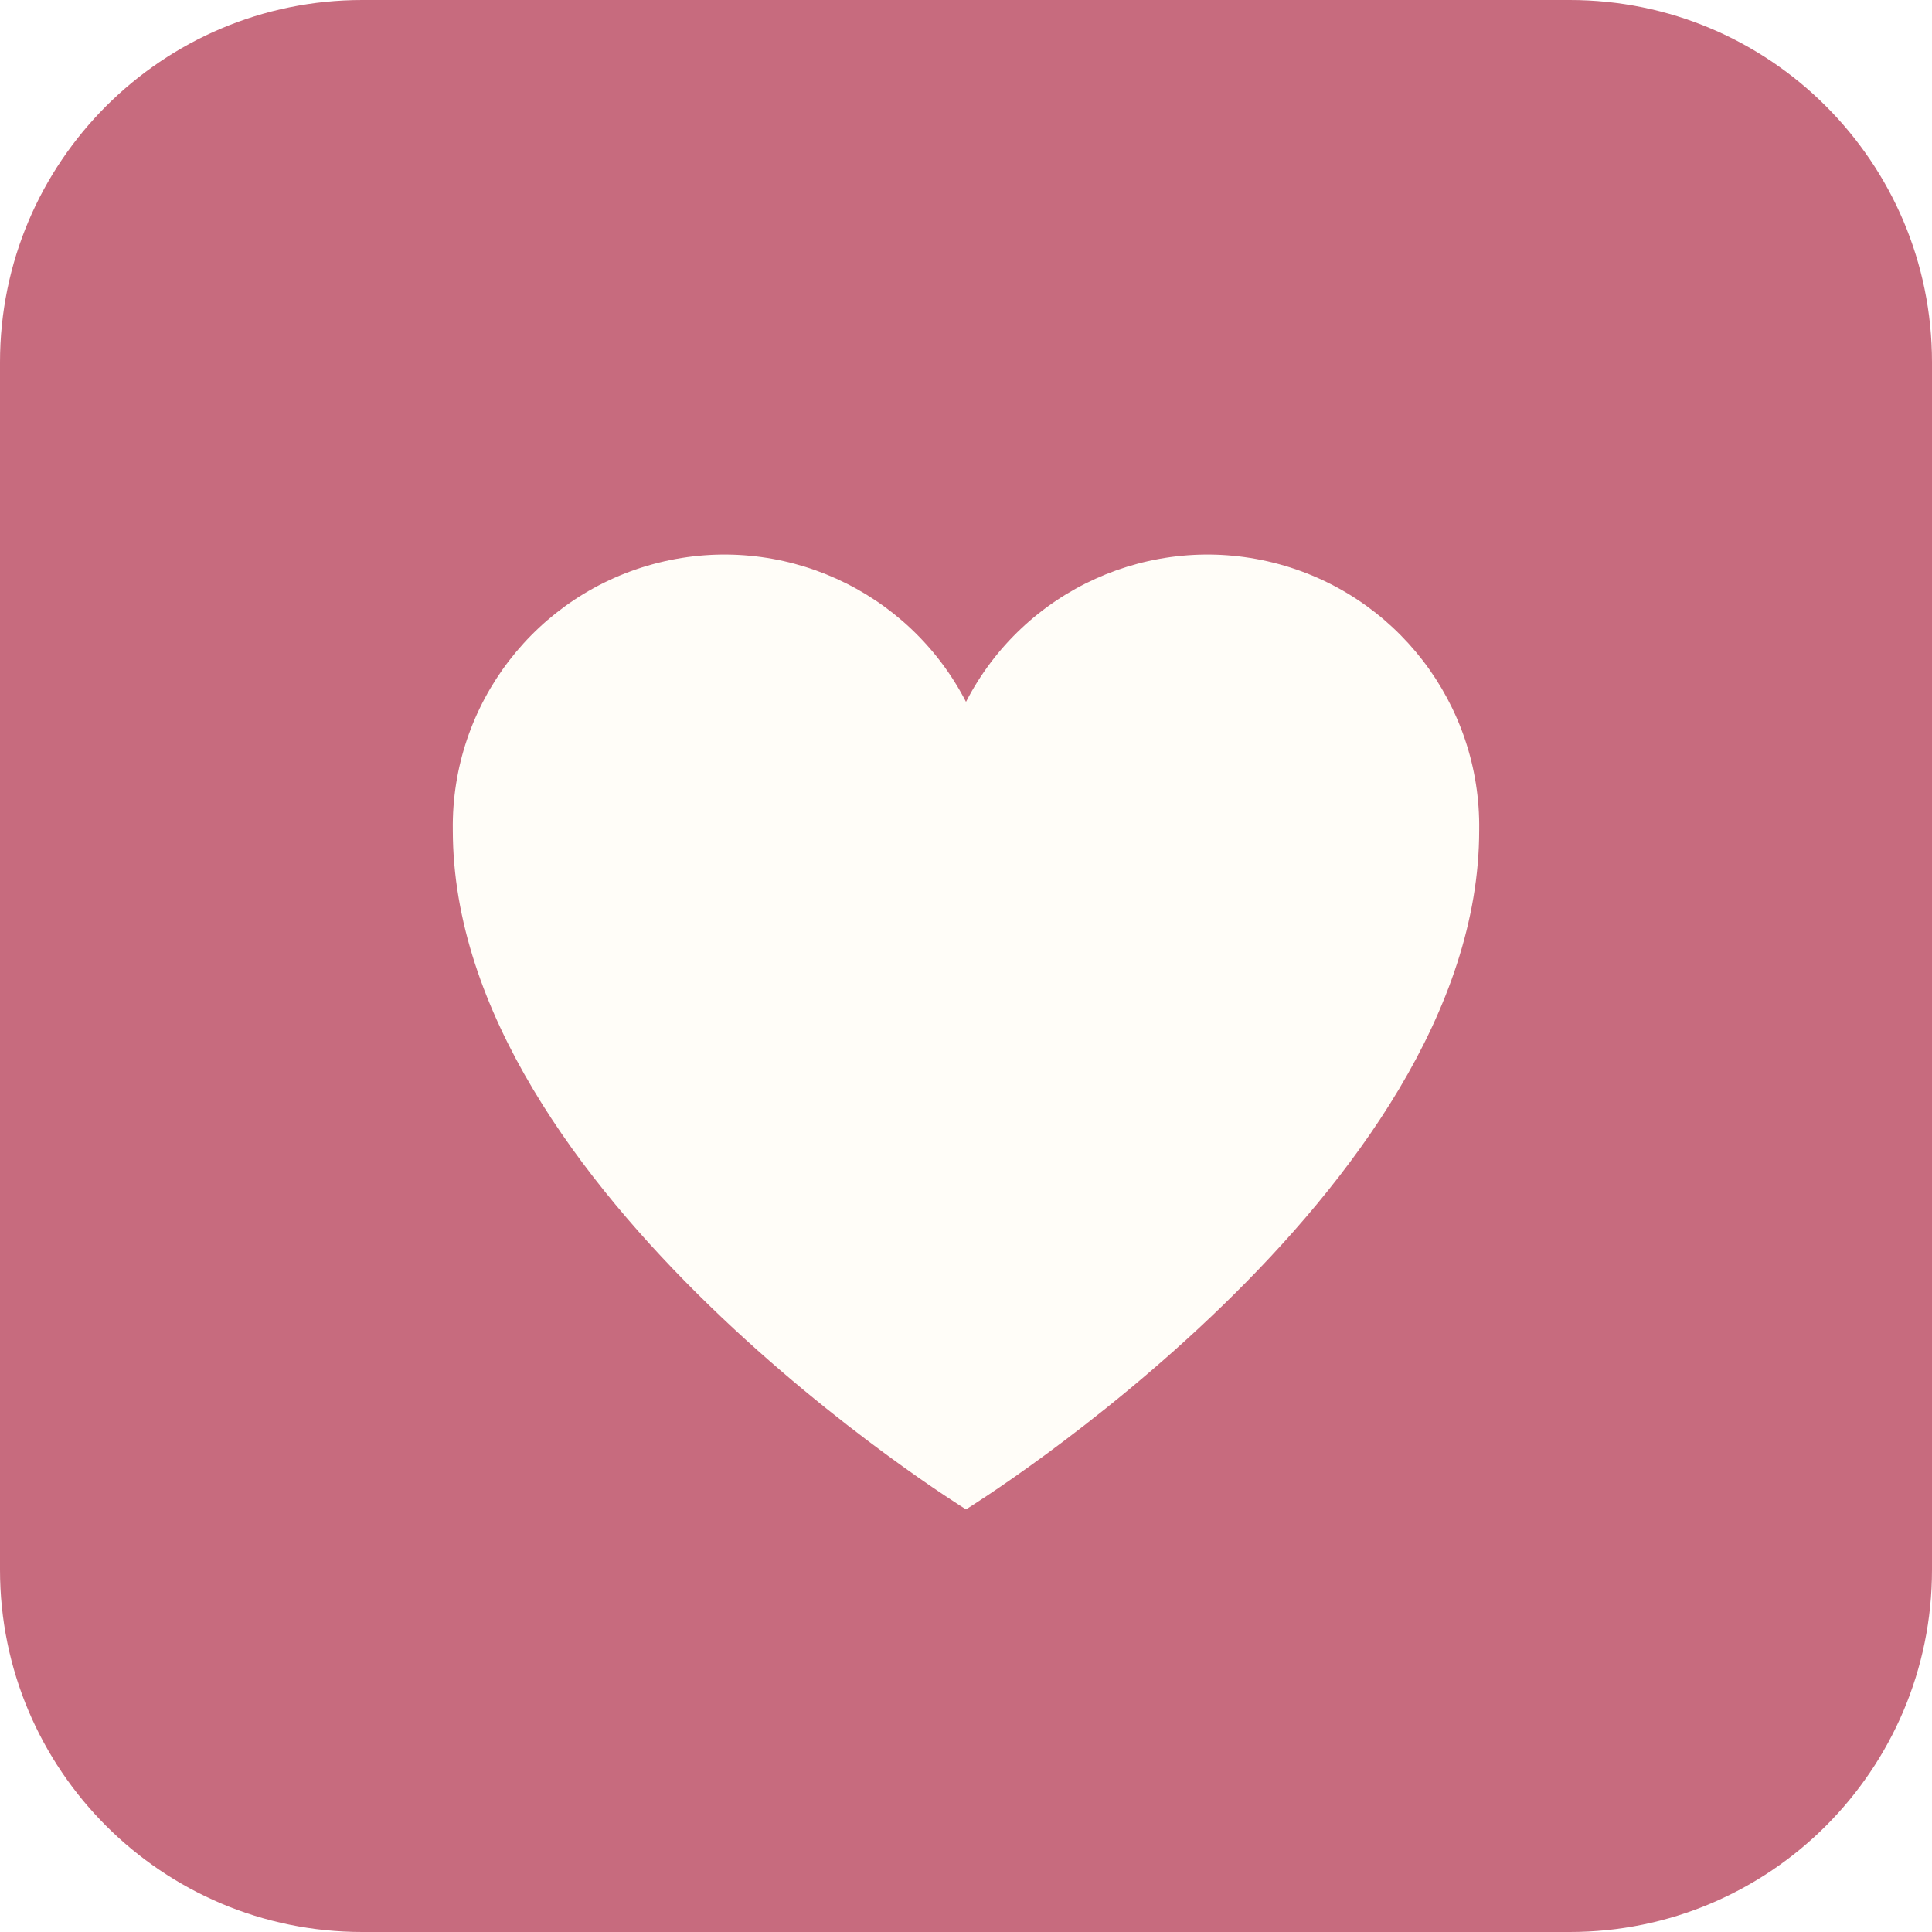
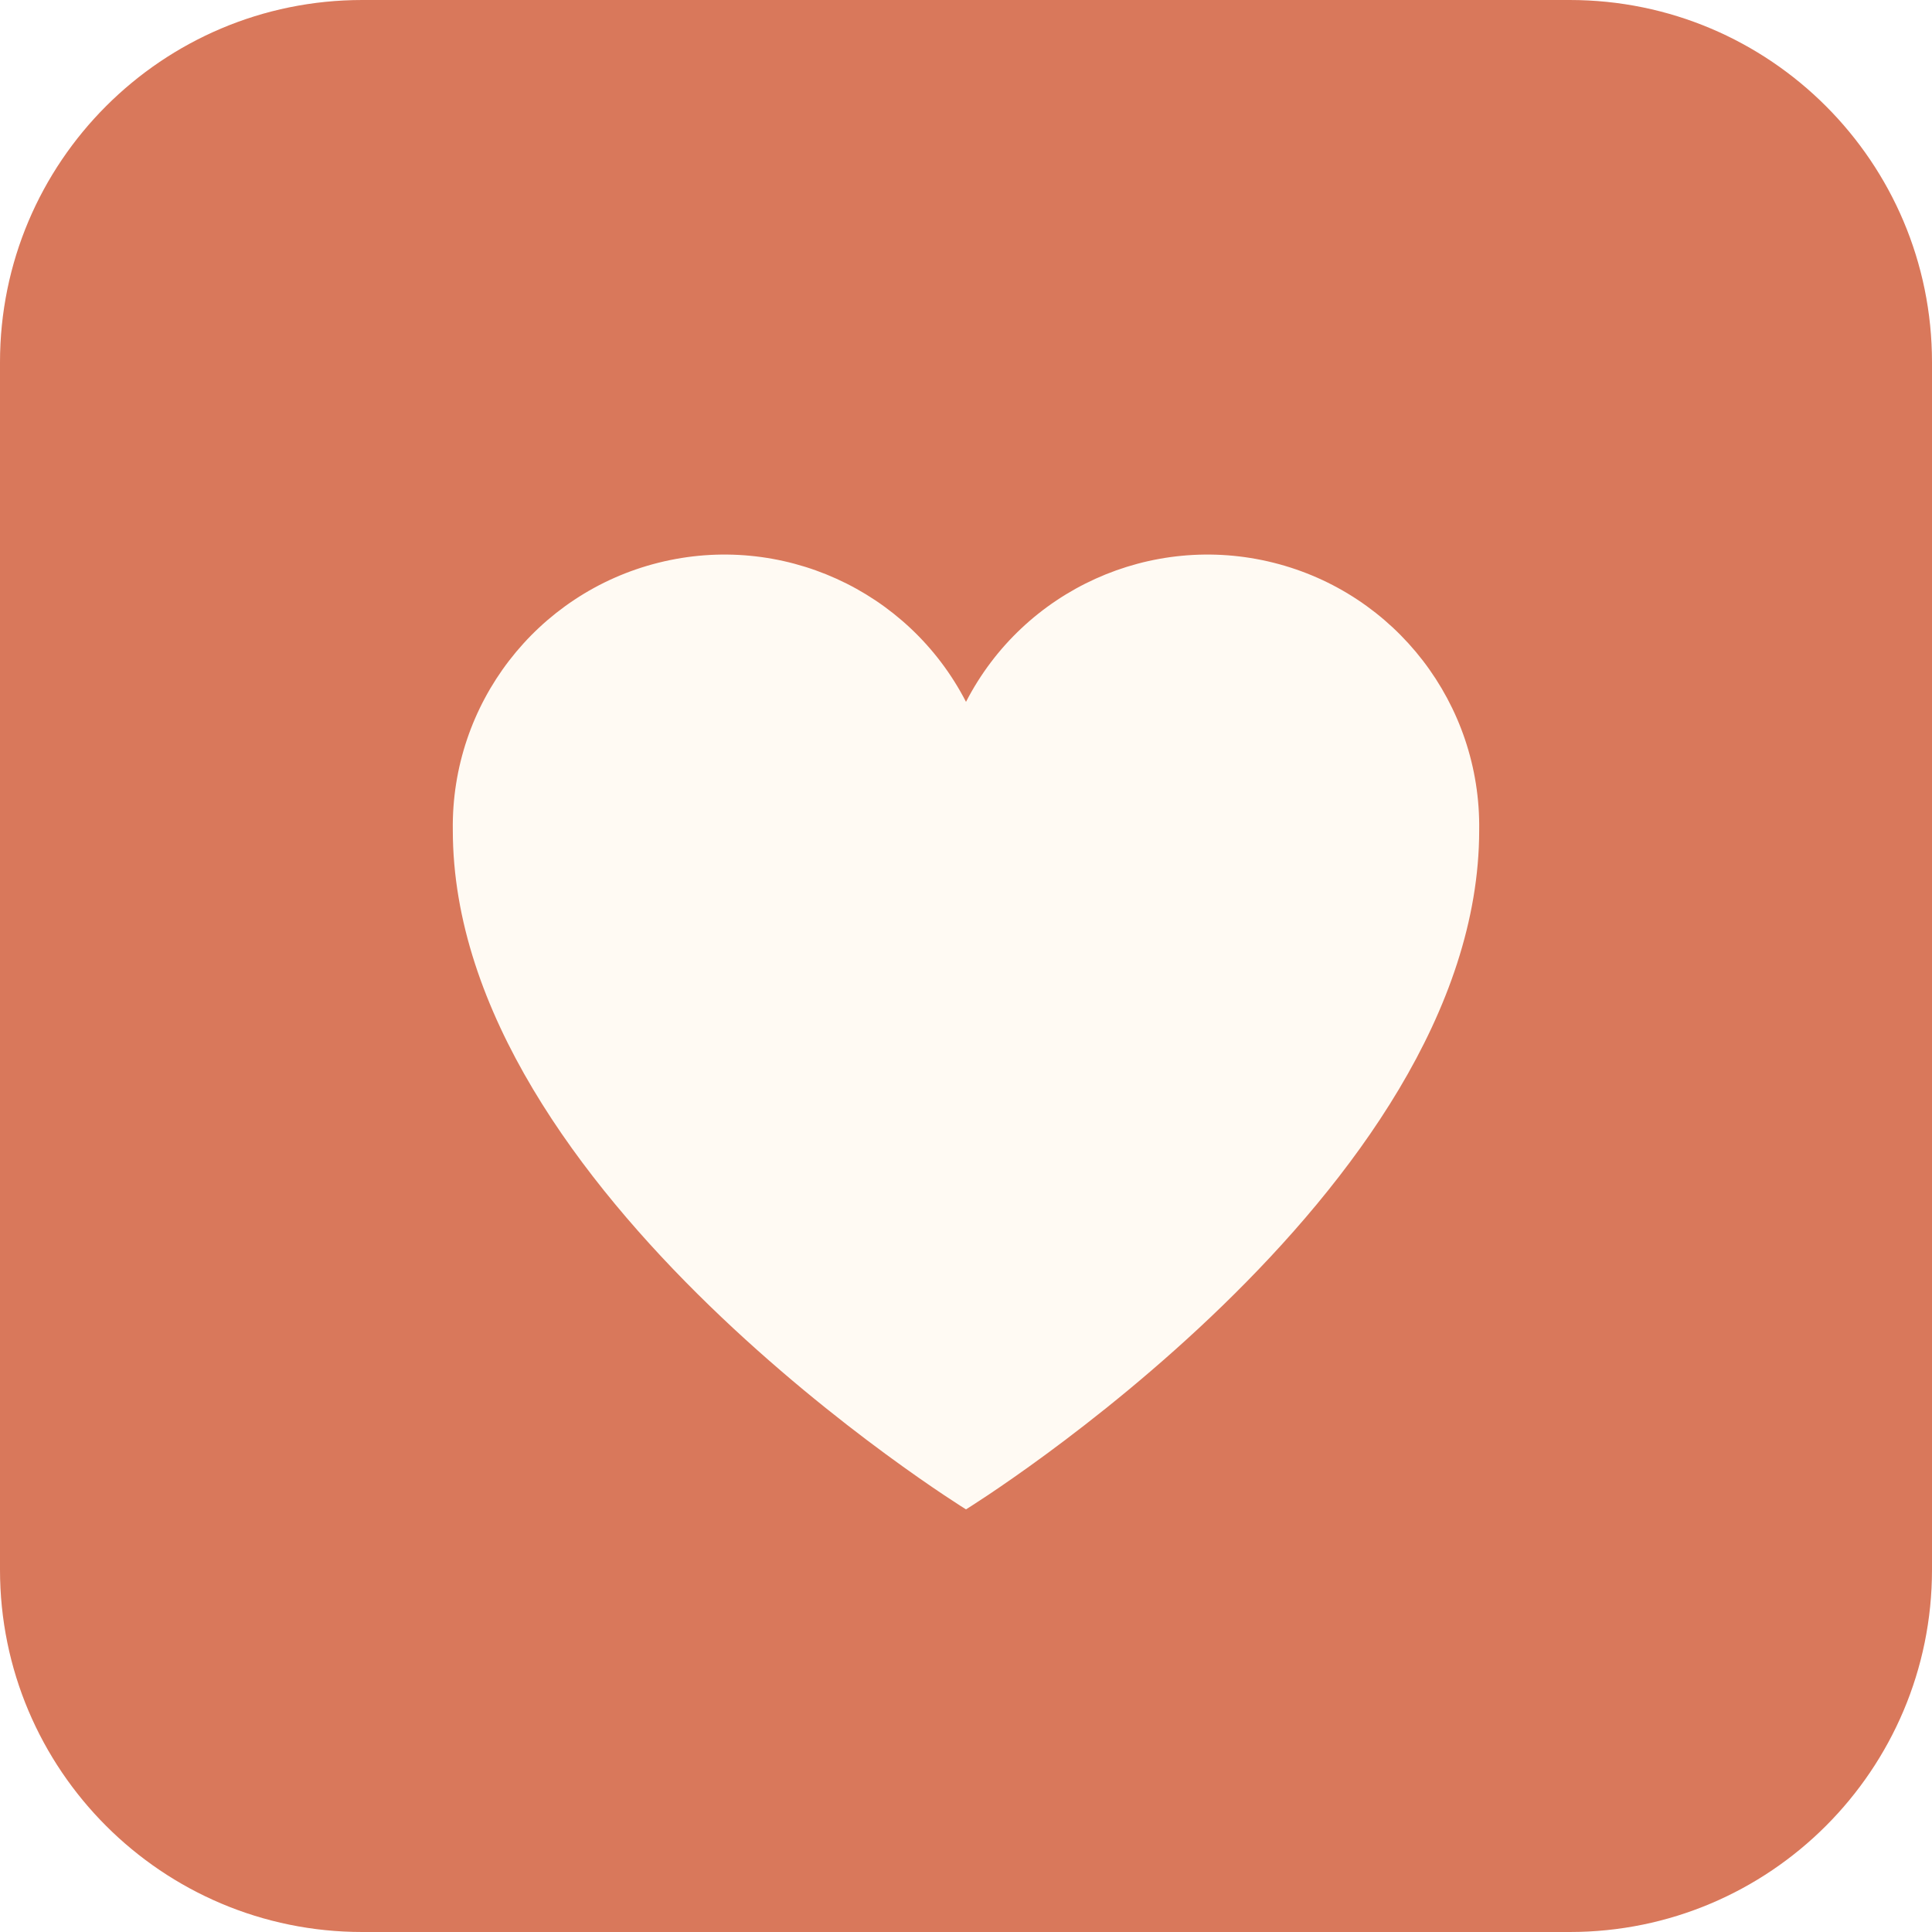
<svg xmlns="http://www.w3.org/2000/svg" viewBox="0 0 512 512">
-   <rect width="512" height="512" rx="96" fill="#c76b7e" />
-   <path d="M256 400s-136-84-136-180a72 72 0 0 1 136-34 72 72 0 0 1 136 34c0 96-136 180-136 180z" fill="#fffdf8" />
+   <rect width="512" height="512" rx="96" fill="#d9785b" />
+   <path d="M256 400s-136-84-136-180a72 72 0 0 1 136-34 72 72 0 0 1 136 34c0 96-136 180-136 180z" fill="#fffaf3" />
</svg>
